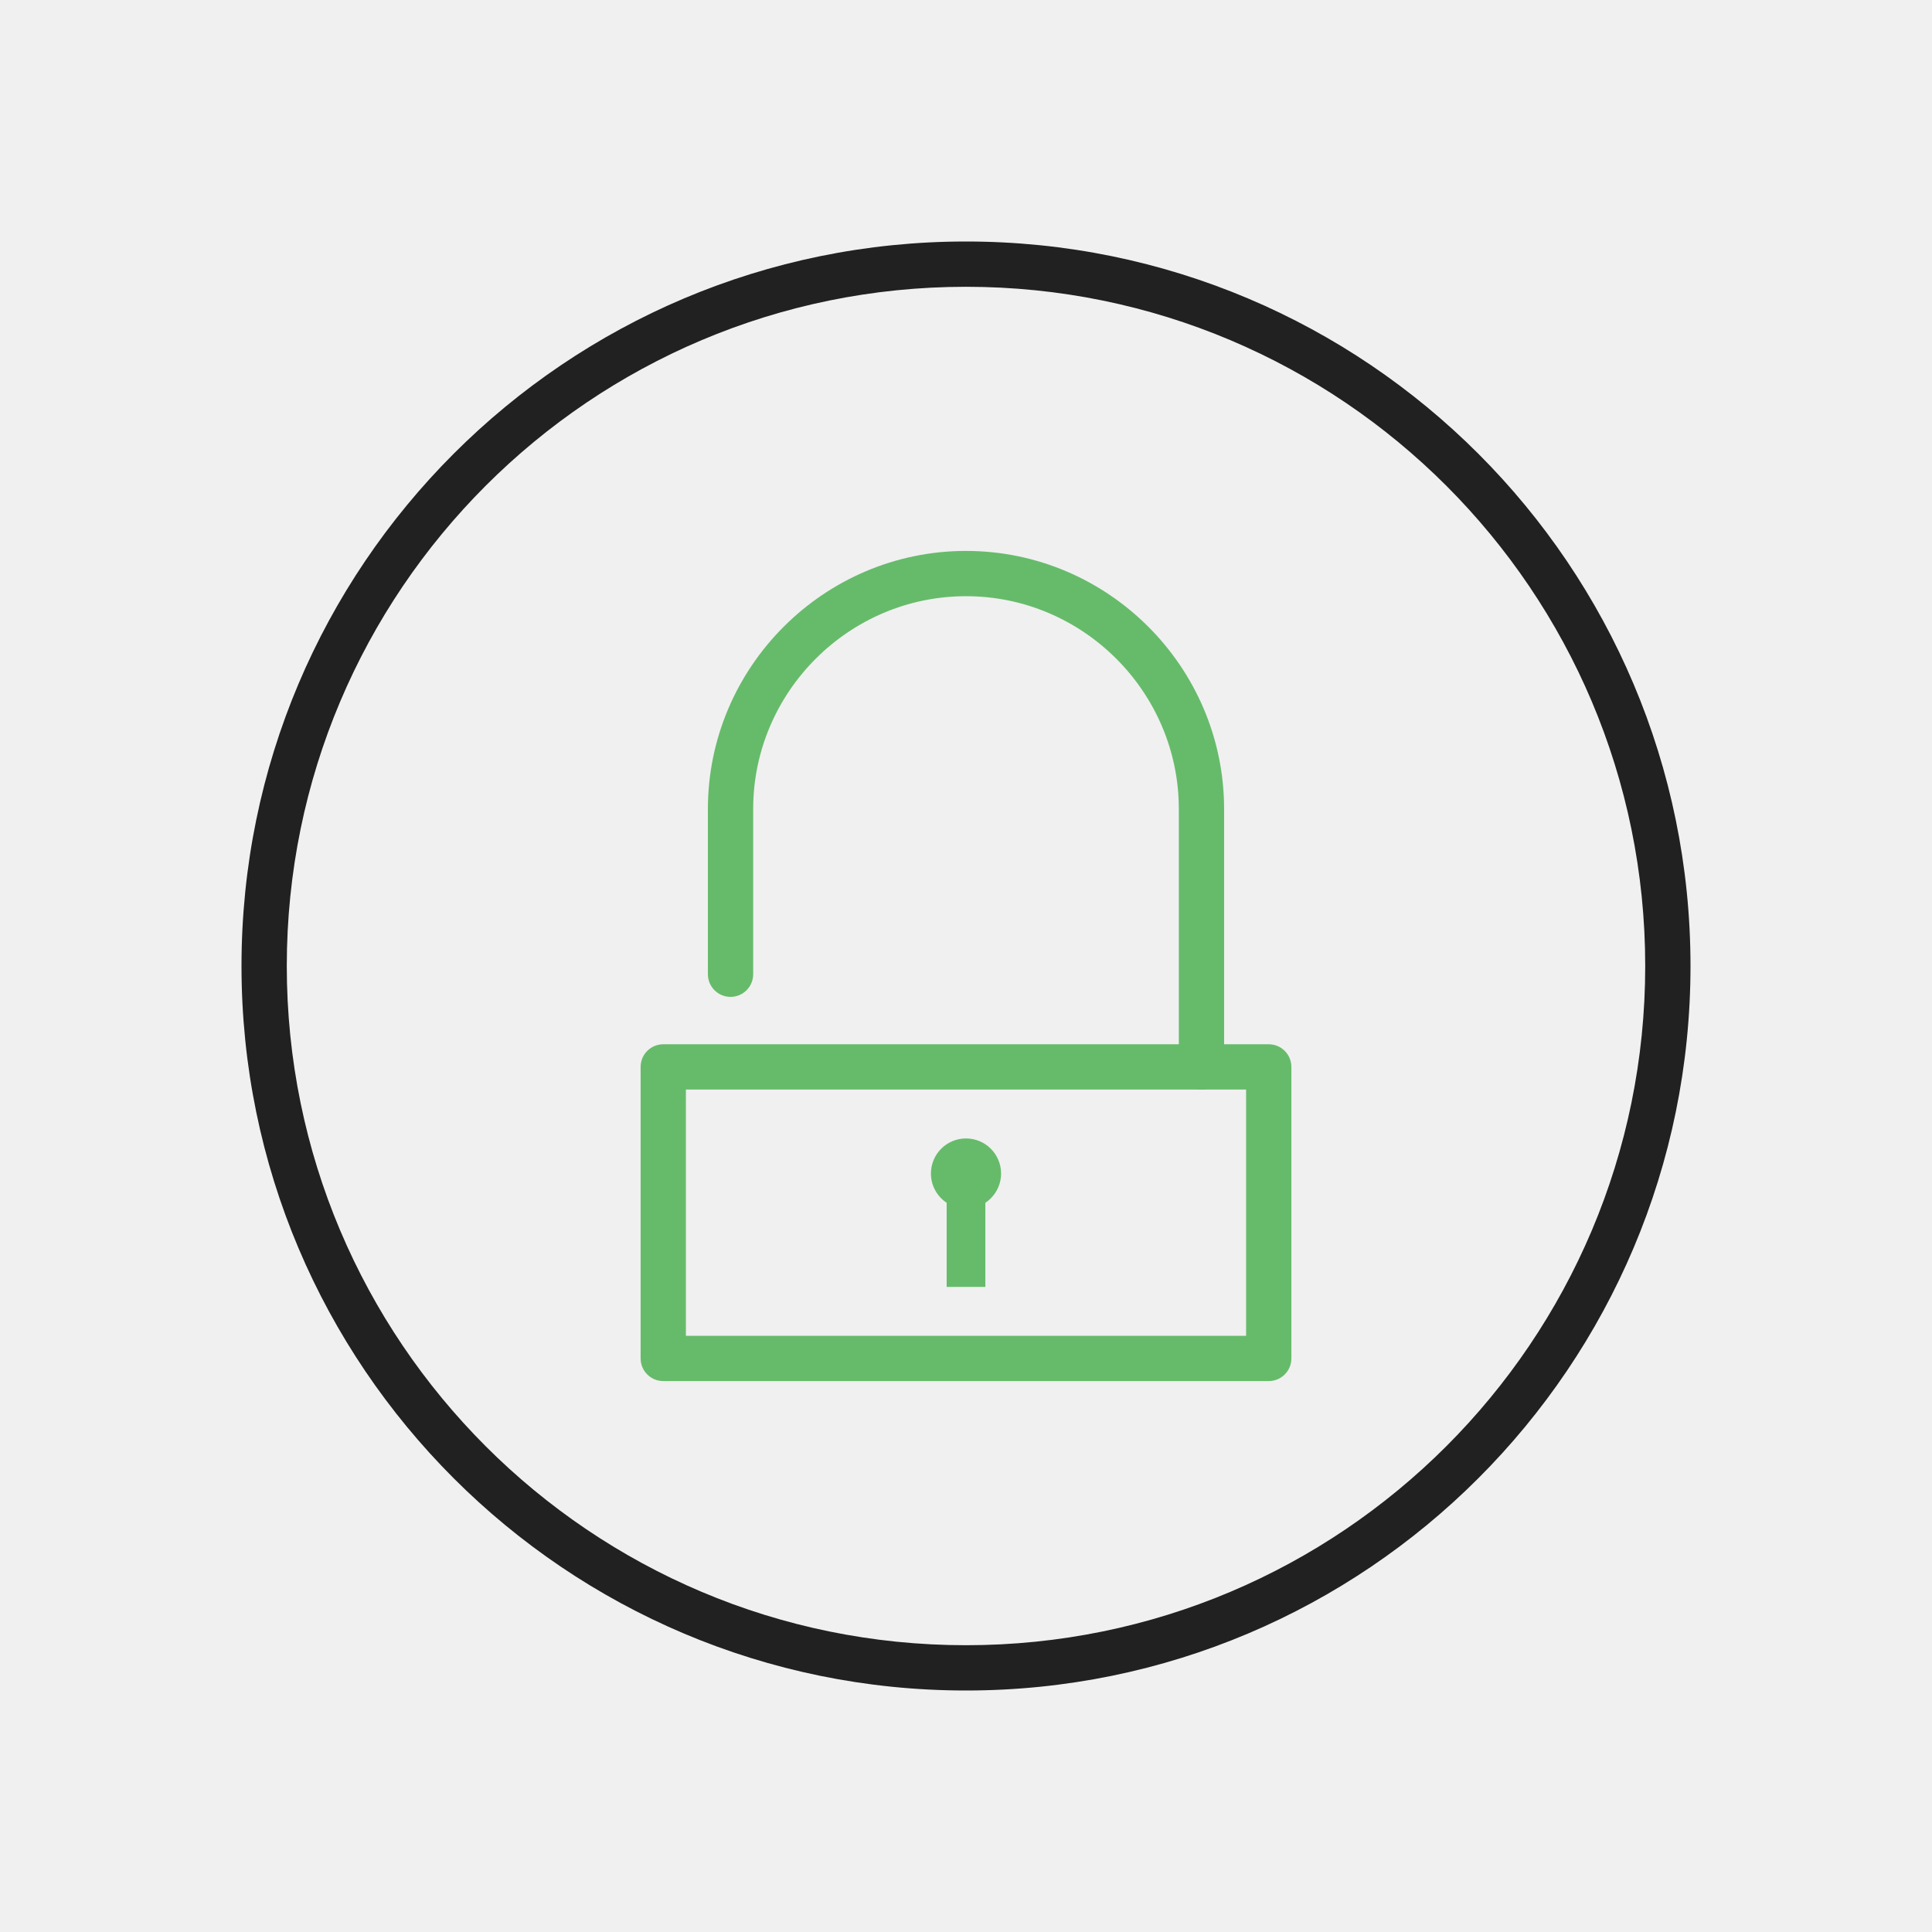
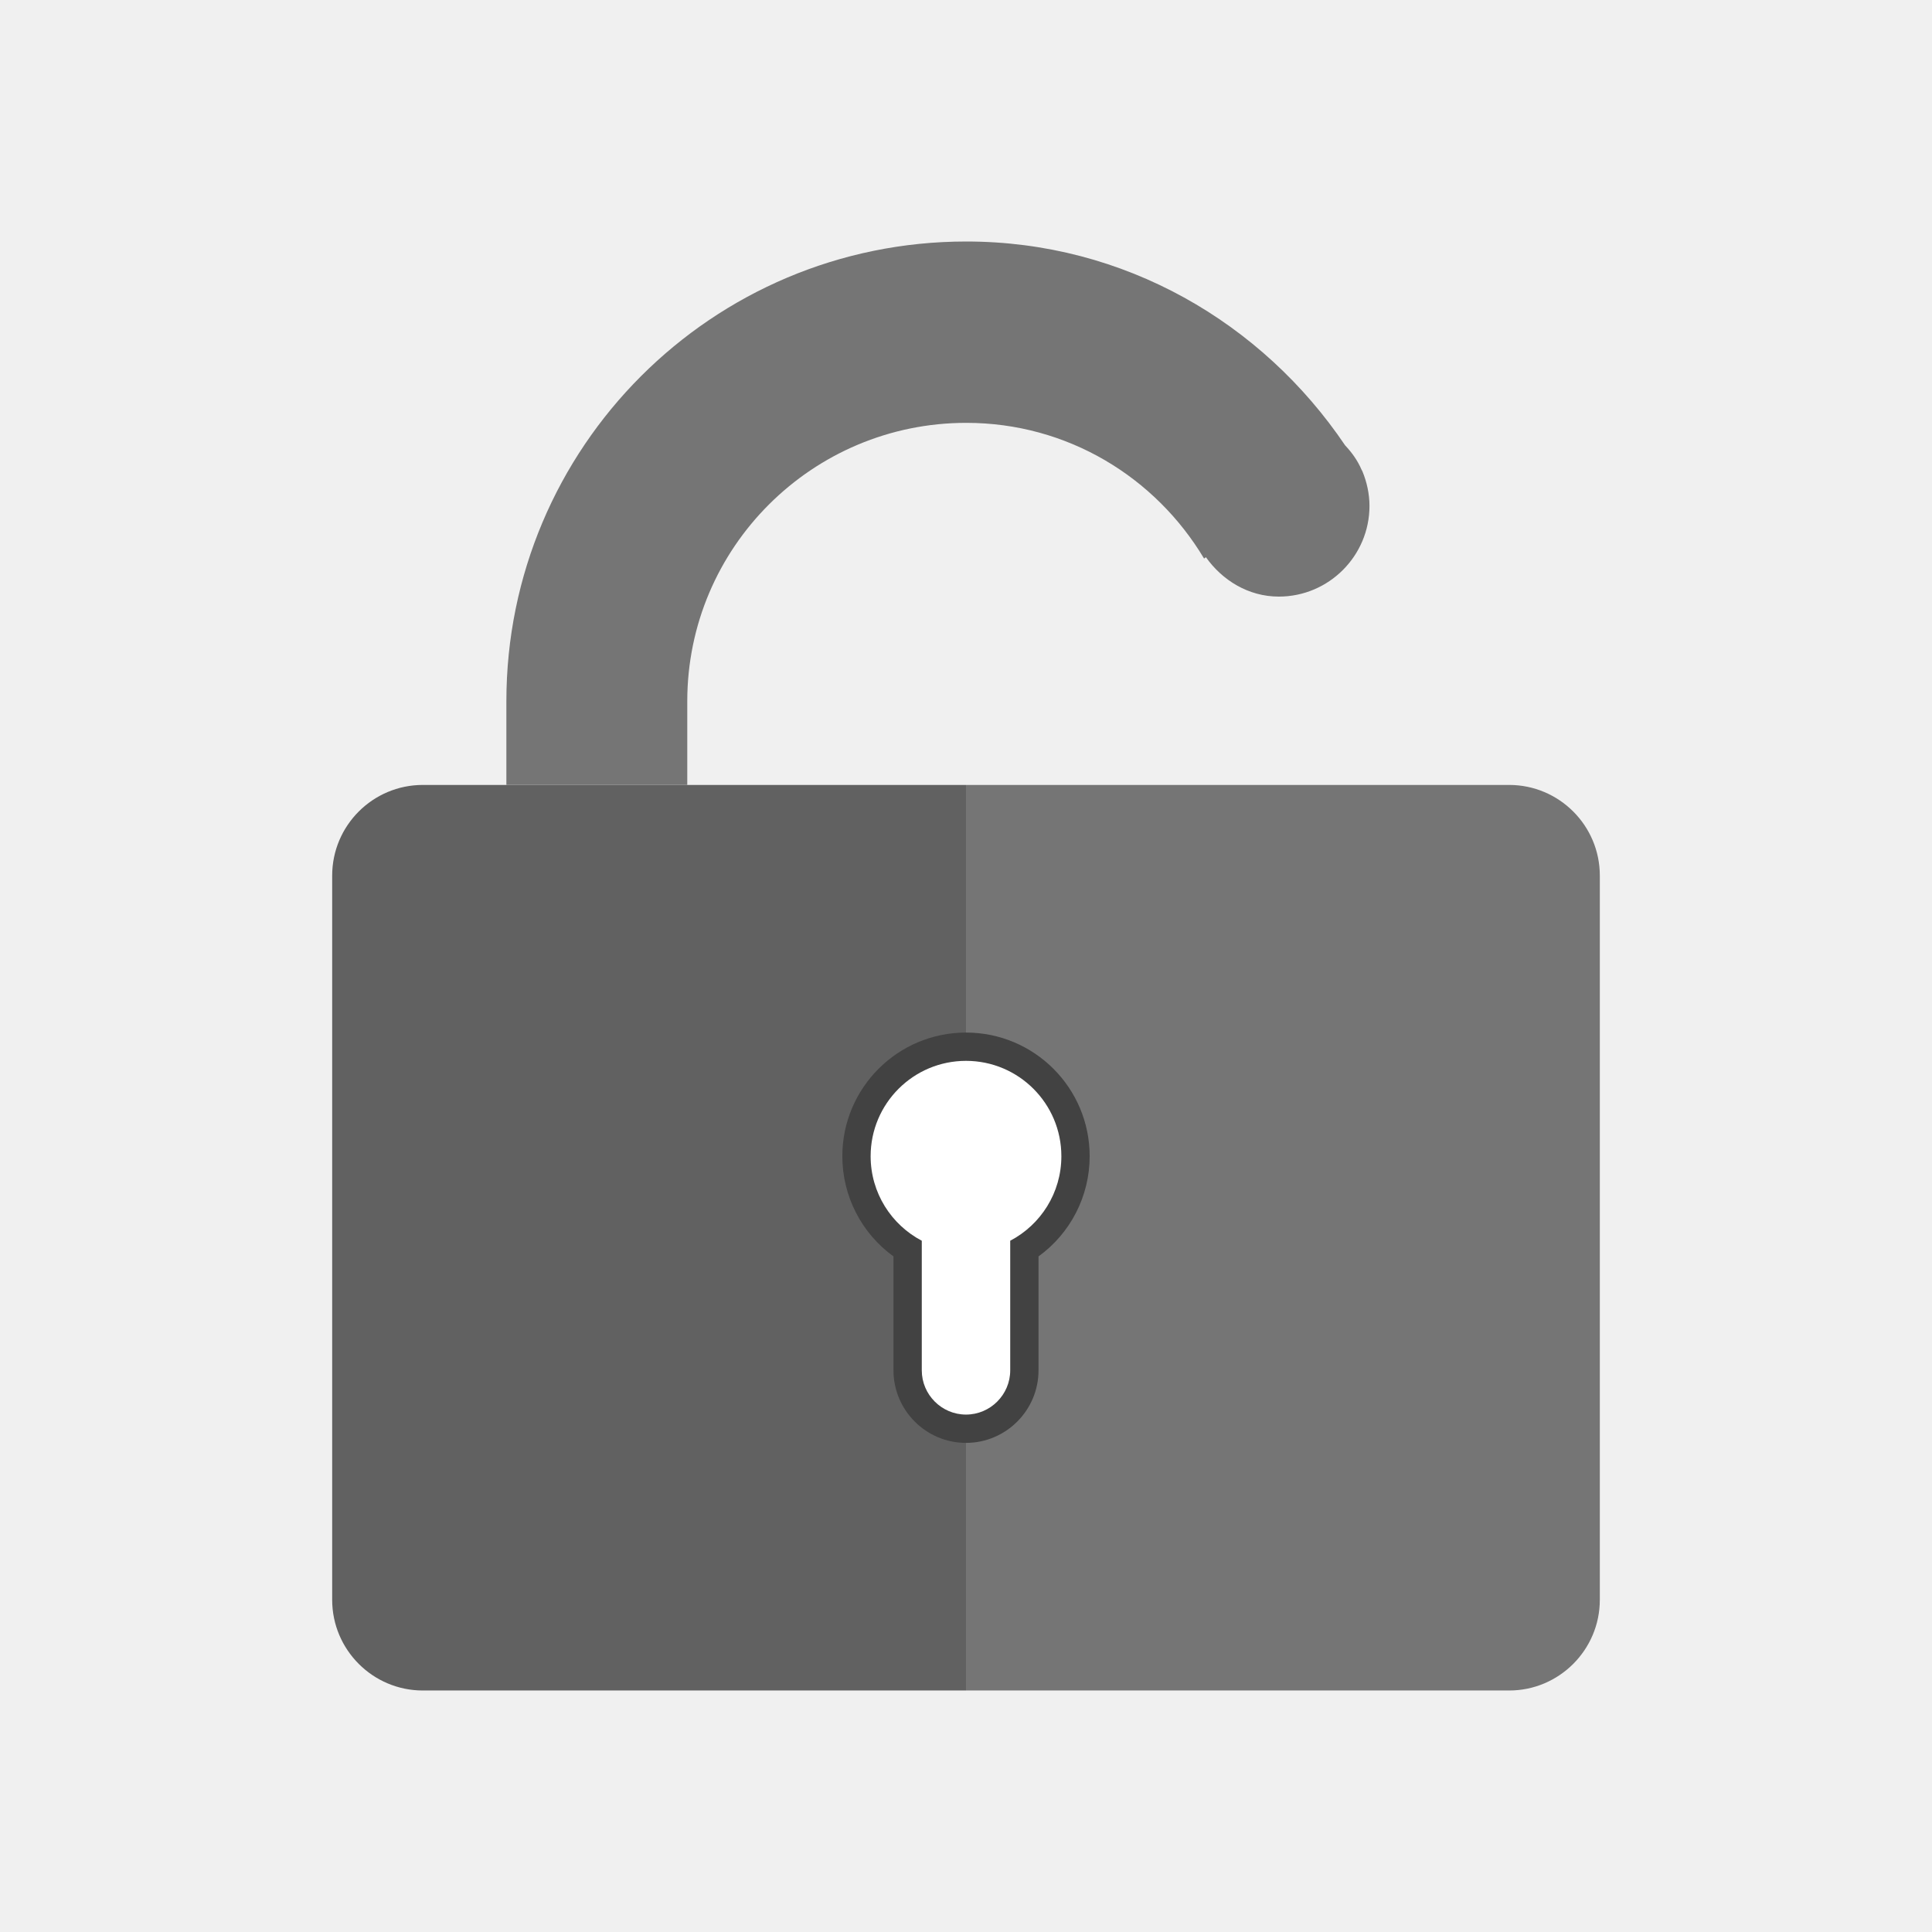
<svg xmlns="http://www.w3.org/2000/svg" xml:space="preserve" width="2048" height="2048" style="shape-rendering:geometricPrecision;text-rendering:geometricPrecision;image-rendering:optimizeQuality;fill-rule:evenodd;clip-rule:evenodd">
  <defs>
-     <style>.fil0{fill:#66bb6a;fill-rule:nonzero}</style>
+     <style>.fil0{fill:none}.fil2{fill:#757575}</style>
  </defs>
  <g id="Layer_x0020_1">
-     <g id="_475130544">
-       <path id="_475130880" class="fil0" d="M703.086 1106.97h641.829c13.254 0 24 10.746 24 24V1440c0 13.254-10.746 24-24 24H703.086c-13.254 0-24-10.746-24-24v-309.03c0-13.254 10.746-24 24-24zm617.829 48H727.086V1416h593.829v-261.03z" />
-       <path id="_475130688" class="fil0" d="M750.4 1032.74c0 13.254 10.746 24 24 24s24-10.746 24-24V857.602c0-62.015 25.388-118.412 66.288-159.312 40.9-40.9 97.297-66.288 159.312-66.288h.001c62.014 0 118.41 25.388 159.311 66.29 40.902 40.9 66.29 97.296 66.29 159.31v273.372c0 13.255 10.745 24 24 24 13.254 0 24-10.745 24-24V857.602c0-75.264-30.774-143.672-80.352-193.249-49.577-49.578-117.984-80.351-193.249-80.351H1024c-75.265 0-143.673 30.773-193.25 80.35s-80.35 117.985-80.35 193.25v175.138z" />
-       <path id="_475130472" d="M1024 1206.8c20.536 0 37.184 16.648 37.184 37.185 0 12.956-6.629 24.362-16.678 31.019v89.172h-41.011v-89.17c-10.05-6.658-16.678-18.065-16.678-31.021 0-20.537 16.647-37.185 37.183-37.185z" style="fill:#66bb6a" />
+     <path class="fil0" d="M0 0h2048v2048H0z" />
+     <path class="fil0" d="M255.999 255.999h1536v1536h-1536z" />
+     <path class="fil0" d="M255.999 255.999h1536v1536h-1536z" />
+     <path class="fil0" d="M255.999 255.999h1536v1536h-1536z" />
+     <g id="_342375896">
+       <path id="_342376088" d="M1024 832.068H448.243c-53.06 0-96.12 43.094-96.12 96.12v767.69c0 52.923 43.06 96.119 96.12 96.119H1024v-959.93z" style="fill:#616161" />
+       <path id="_342375920" class="fil2" d="M1599.76 832.068h-575.757v959.929H1599.76c53.025 0 96.119-43.195 96.119-96.118V928.188c0-53.026-43.094-96.12-96.12-96.12z" />
    </g>
-     <path d="M1024 255.999c212.075 0 404.076 85.962 543.057 224.943C1706.039 619.924 1792 811.924 1792 1023.999s-85.962 404.076-224.943 543.057c-138.982 138.982-330.982 224.943-543.057 224.943s-404.076-85.962-543.057-224.943C341.961 1428.074 256 1236.074 256 1023.999s85.962-404.076 224.943-543.057C619.925 341.96 811.925 255.999 1024 255.999zm509.119 258.881C1402.827 384.588 1222.824 303.999 1024 303.999c-198.825 0-378.827 80.589-509.119 210.881C384.589 645.172 304 825.175 304 1023.999c0 198.825 80.589 378.827 210.881 509.119C645.173 1663.41 825.176 1743.999 1024 1743.999c198.825 0 378.827-80.589 509.119-210.881C1663.411 1402.826 1744 1222.823 1744 1023.999c0-198.825-80.589-378.827-210.881-509.119z" style="fill:#212121;fill-rule:nonzero" />
+     <path class="fil2" d="M728.536 832.068v-88.67c0-163.055 132.579-295.158 295.77-295.158 107.241 0 200.502 57.582 252.064 143.87l1.94-1.461c17.278 24.386 44.997 41.767 77.274 41.767 53.026 0 96.118-43.196 96.118-96.12 0-12.72-2.788-25.304-7.448-36.596l-.952-1.803c-4.217-9.83-10.34-18.332-17.414-25.781-87.582-129.825-233.868-216.114-401.582-216.114-269.614 0-487.53 218.393-487.53 487.395v88.67h191.76z" />
+     <path d="M1100.87 1331.85v120.796c0 42.337-34.533 76.87-76.87 76.87-42.336 0-76.87-34.533-76.87-76.87V1331.85c-33.719-24.409-54.222-63.7-54.222-106.2 0-72.39 58.702-131.092 131.093-131.092 72.39 0 131.092 58.702 131.092 131.092 0 42.5-20.503 81.791-54.223 106.2z" style="fill:#424242" />
+     <path d="M1024 1124.55c55.832 0 101.092 45.26 101.092 101.092 0 38.915-21.991 72.689-54.222 89.585v137.411c0 25.78-21.091 46.87-46.87 46.87-25.779 0-46.87-21.09-46.87-46.87v-137.41c-32.23-16.897-54.222-50.671-54.222-89.586 0-55.832 45.26-101.092 101.092-101.092z" style="fill:#fff" />
  </g>
-   <path style="fill:none" d="M0 0h2048v2048H0z" />
</svg>
